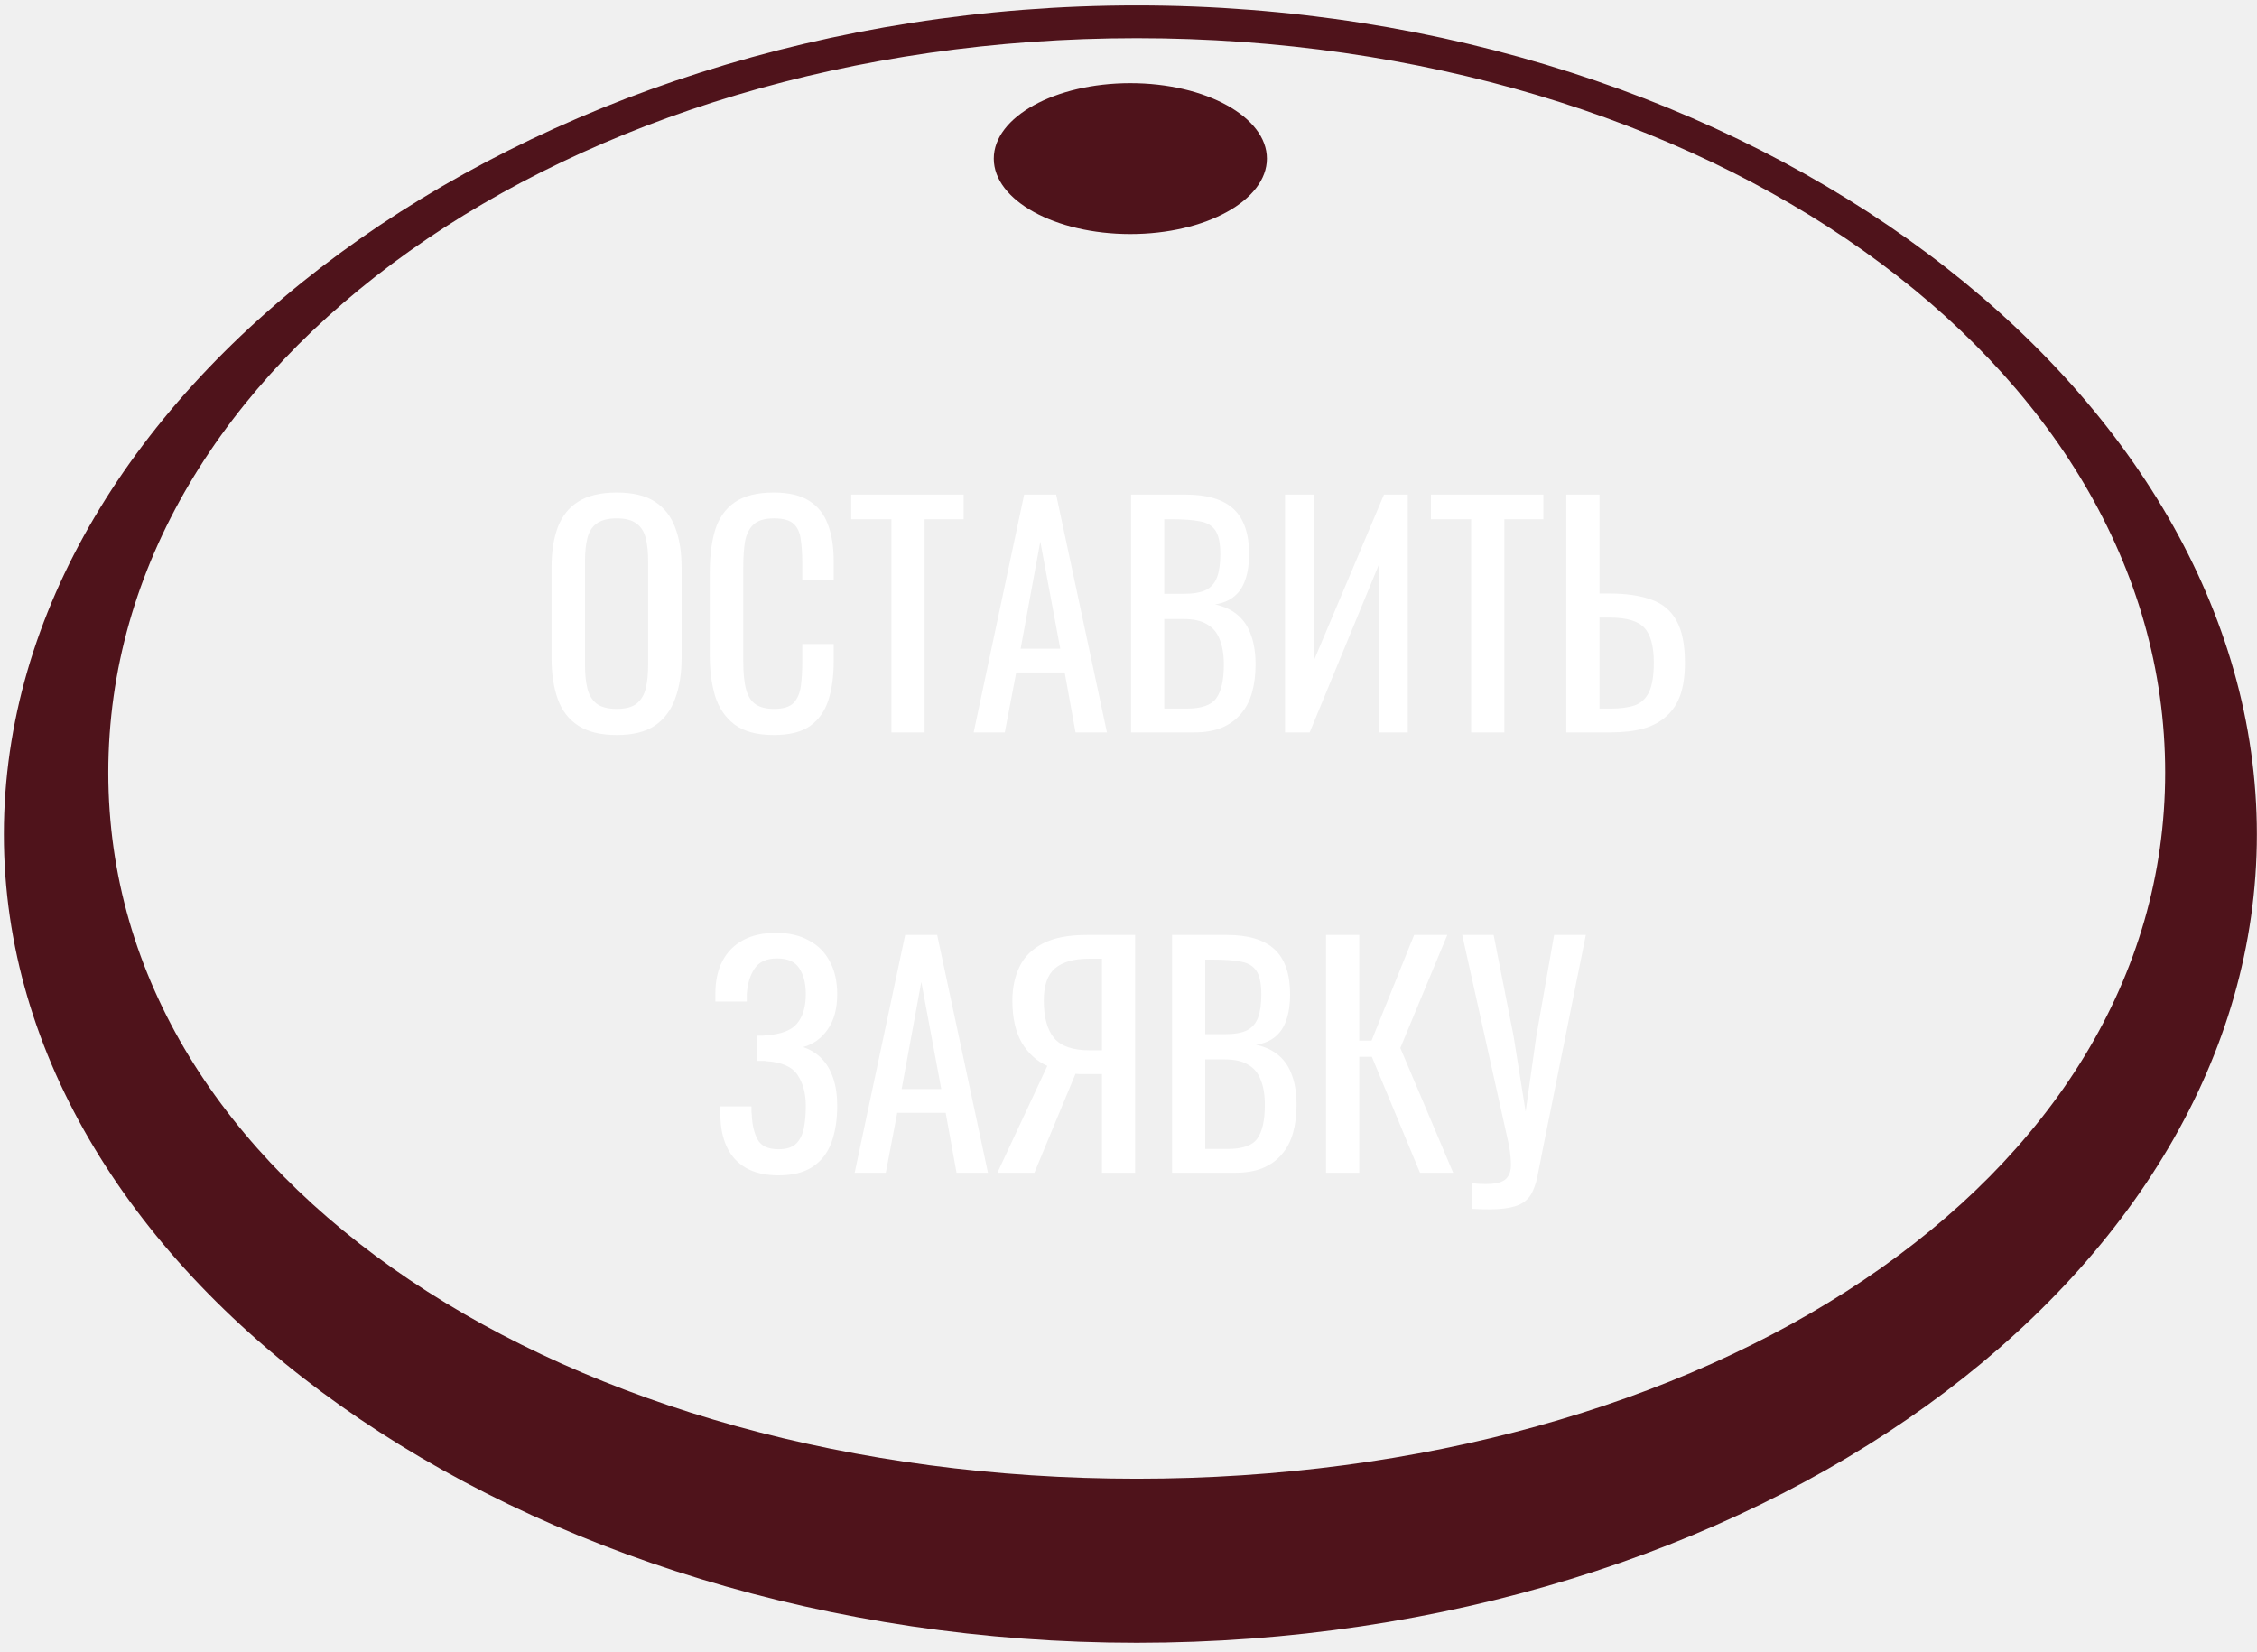
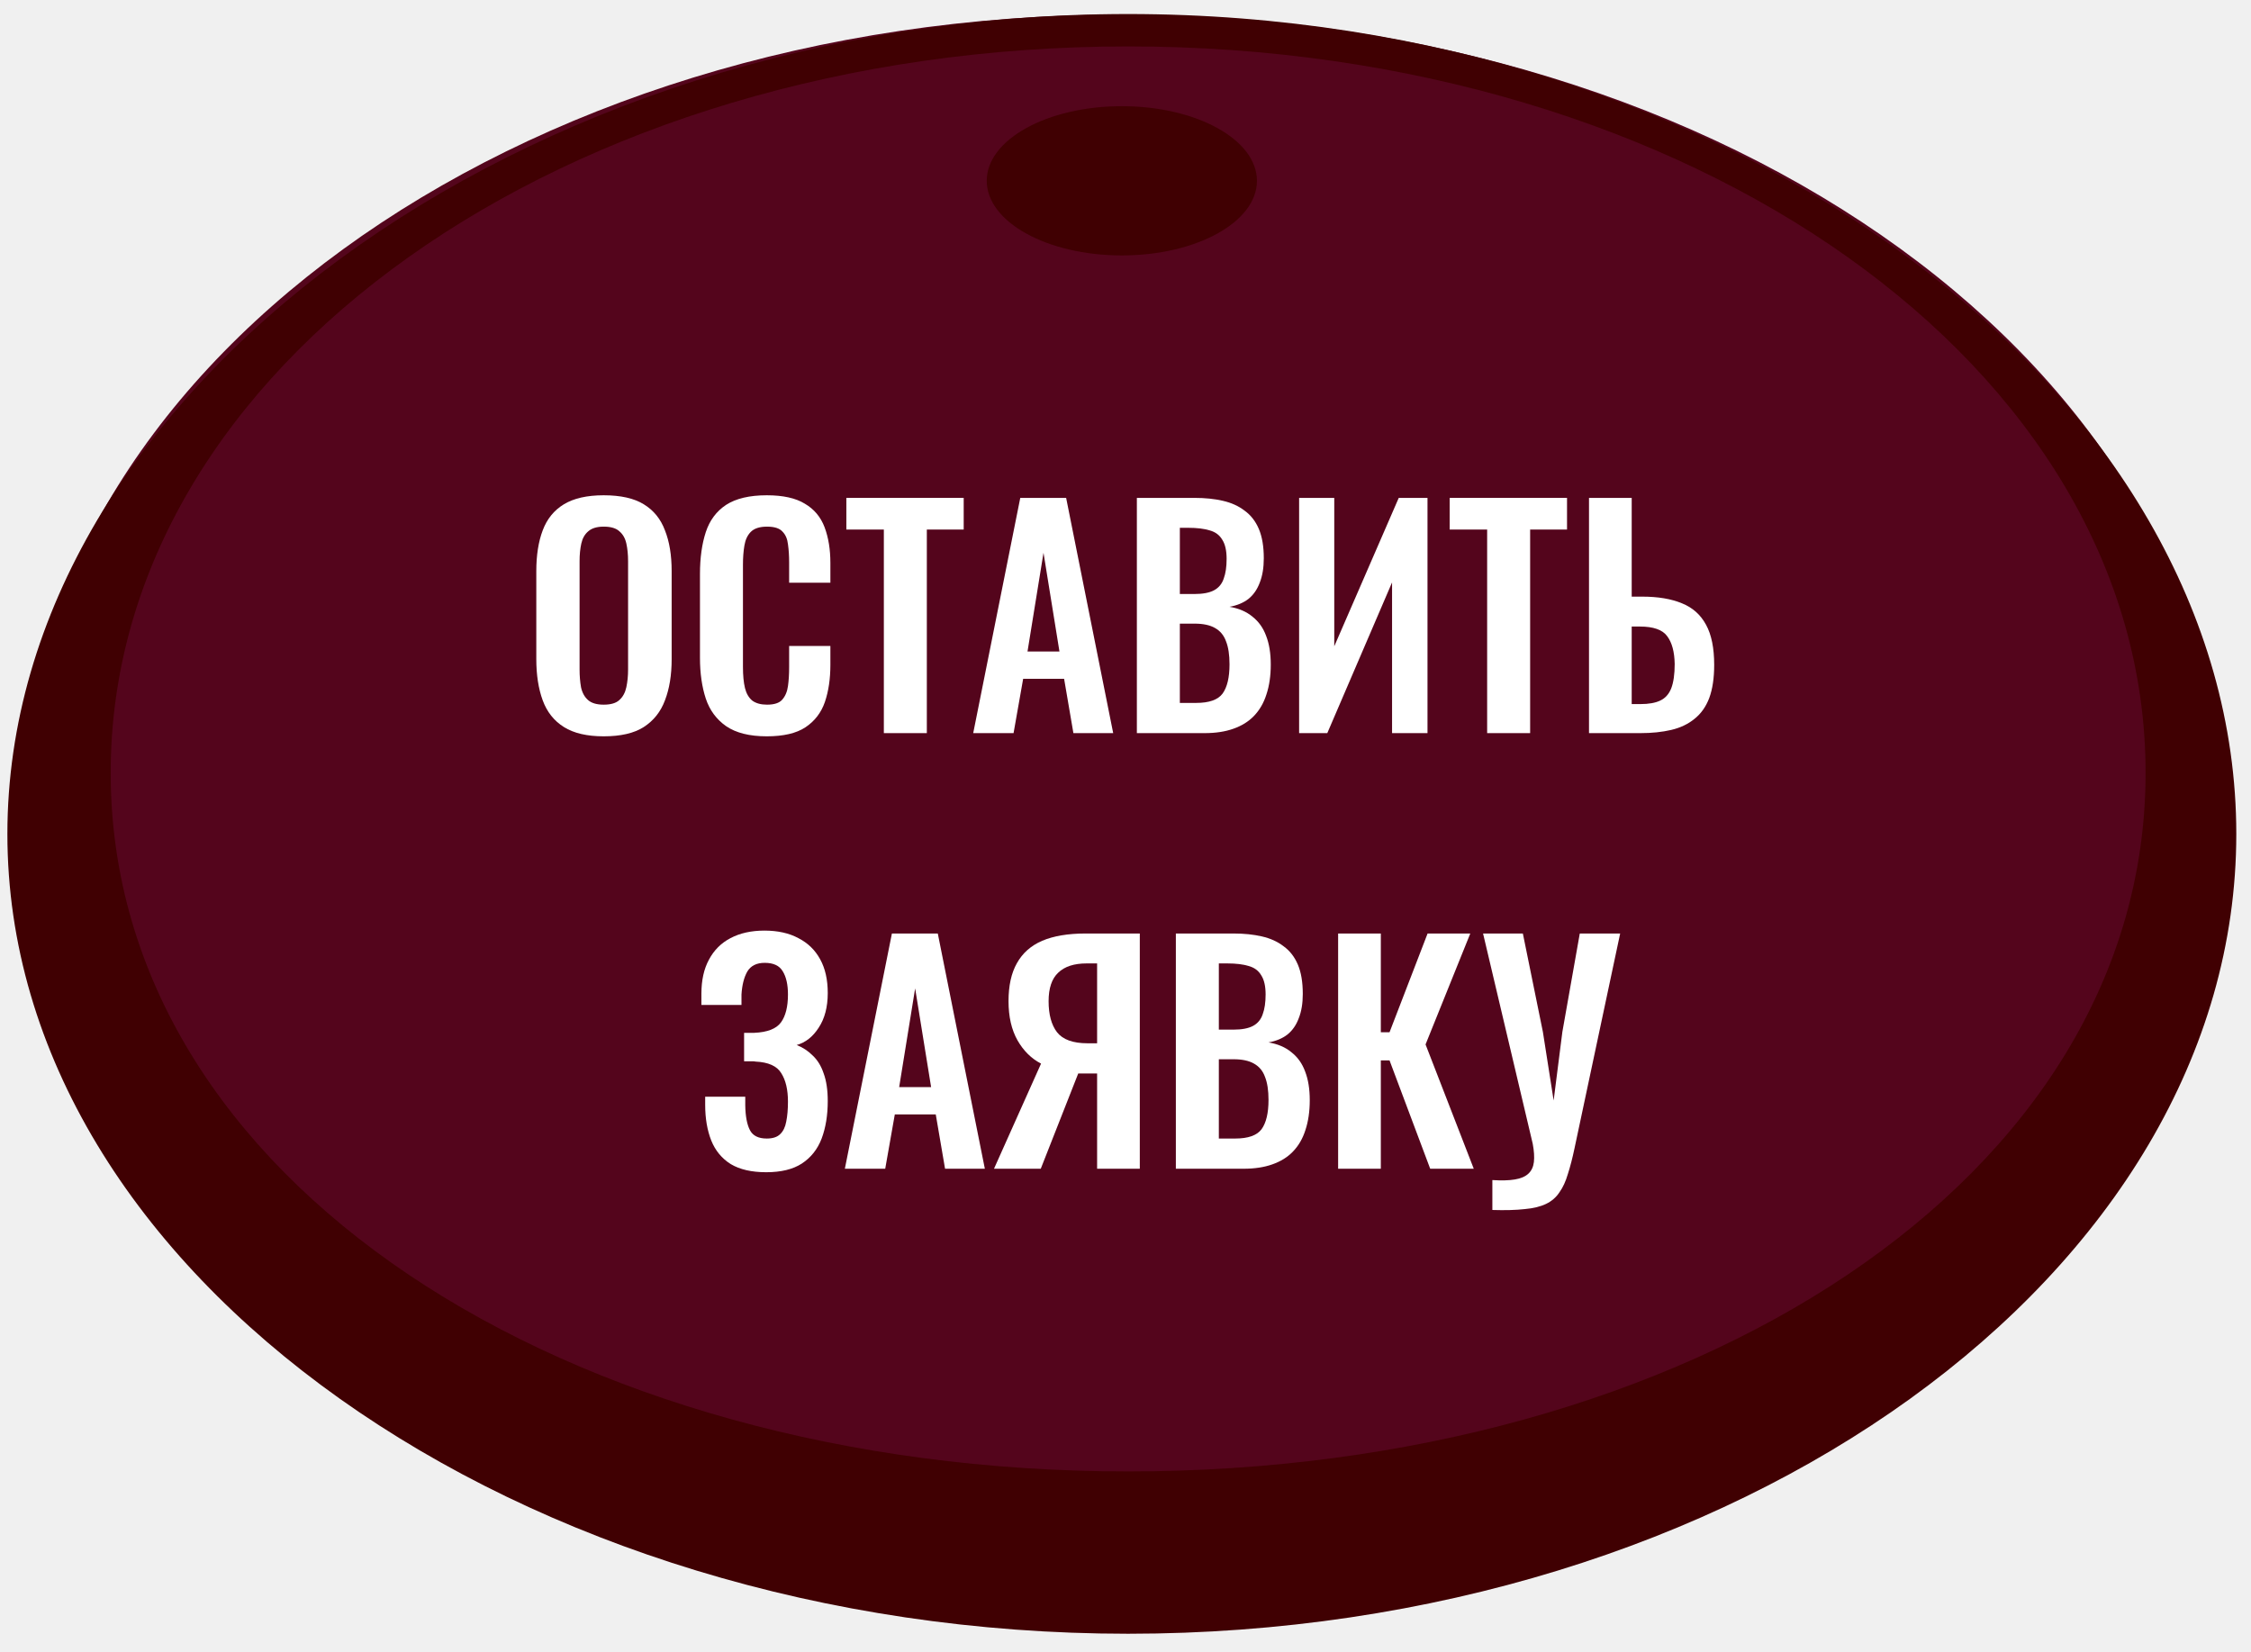
- <svg xmlns="http://www.w3.org/2000/svg" width="123" height="90" viewBox="0 0 123 90" fill="none">
-   <g clip-path="url(#clip0_401_212)">
-     <path d="M33.609 40.059C32.734 40.059 32.036 39.889 31.513 39.547C30.99 39.206 30.617 38.721 30.393 38.092C30.169 37.452 30.057 36.705 30.057 35.852V30.939C30.057 30.086 30.169 29.355 30.393 28.747C30.628 28.129 31.001 27.66 31.513 27.34C32.036 27.009 32.734 26.843 33.609 26.843C34.484 26.843 35.177 27.009 35.689 27.34C36.201 27.67 36.569 28.14 36.793 28.747C37.028 29.355 37.145 30.086 37.145 30.939V35.867C37.145 36.71 37.028 37.446 36.793 38.075C36.569 38.705 36.201 39.196 35.689 39.547C35.177 39.889 34.484 40.059 33.609 40.059ZM33.609 38.636C34.089 38.636 34.452 38.539 34.697 38.347C34.942 38.145 35.108 37.867 35.193 37.516C35.278 37.153 35.321 36.731 35.321 36.252V30.572C35.321 30.091 35.278 29.681 35.193 29.34C35.108 28.988 34.942 28.721 34.697 28.54C34.452 28.348 34.089 28.252 33.609 28.252C33.129 28.252 32.761 28.348 32.505 28.54C32.26 28.721 32.094 28.988 32.009 29.34C31.924 29.681 31.881 30.091 31.881 30.572V36.252C31.881 36.731 31.924 37.153 32.009 37.516C32.094 37.867 32.26 38.145 32.505 38.347C32.761 38.539 33.129 38.636 33.609 38.636ZM42.17 40.059C41.253 40.059 40.538 39.867 40.026 39.483C39.525 39.099 39.173 38.582 38.97 37.931C38.778 37.281 38.682 36.556 38.682 35.755V31.18C38.682 30.305 38.778 29.542 38.97 28.892C39.173 28.241 39.525 27.739 40.026 27.387C40.538 27.025 41.253 26.843 42.17 26.843C42.981 26.843 43.621 26.993 44.09 27.291C44.57 27.59 44.911 28.017 45.114 28.572C45.327 29.126 45.434 29.793 45.434 30.572V31.596H43.722V30.683C43.722 30.203 43.695 29.782 43.642 29.419C43.599 29.046 43.471 28.758 43.258 28.555C43.045 28.353 42.687 28.252 42.186 28.252C41.674 28.252 41.301 28.363 41.066 28.587C40.831 28.801 40.677 29.11 40.602 29.515C40.538 29.91 40.506 30.374 40.506 30.907V36.044C40.506 36.694 40.559 37.212 40.666 37.596C40.773 37.969 40.949 38.236 41.194 38.395C41.439 38.556 41.77 38.636 42.186 38.636C42.677 38.636 43.029 38.529 43.242 38.316C43.455 38.092 43.589 37.788 43.642 37.404C43.695 37.02 43.722 36.572 43.722 36.059V35.099H45.434V36.059C45.434 36.849 45.338 37.547 45.146 38.156C44.954 38.753 44.623 39.222 44.154 39.563C43.685 39.894 43.023 40.059 42.17 40.059ZM48.58 39.916V28.299H46.388V26.956H52.516V28.299H50.388V39.916H48.58ZM53.062 39.916L55.814 26.956H57.558L60.326 39.916H58.614L58.022 36.651H55.382L54.758 39.916H53.062ZM55.622 35.355H57.782L56.694 29.515L55.622 35.355ZM61.641 39.916V26.956H64.617C65.204 26.956 65.71 27.02 66.137 27.148C66.574 27.276 66.937 27.473 67.225 27.739C67.513 28.006 67.726 28.348 67.865 28.764C68.004 29.169 68.073 29.649 68.073 30.203C68.073 30.737 68.004 31.201 67.865 31.596C67.737 31.98 67.534 32.283 67.257 32.508C66.99 32.731 66.644 32.876 66.217 32.94C66.74 33.057 67.161 33.26 67.481 33.547C67.801 33.825 68.035 34.188 68.185 34.636C68.345 35.073 68.425 35.601 68.425 36.219C68.425 36.774 68.361 37.281 68.233 37.739C68.105 38.198 67.902 38.587 67.625 38.907C67.358 39.227 67.011 39.478 66.585 39.66C66.169 39.83 65.673 39.916 65.097 39.916H61.641ZM63.449 38.62H64.665C65.475 38.62 66.014 38.433 66.281 38.059C66.558 37.675 66.697 37.062 66.697 36.219C66.697 35.675 66.622 35.222 66.473 34.859C66.334 34.486 66.105 34.209 65.785 34.028C65.475 33.836 65.054 33.739 64.521 33.739H63.449V38.62ZM63.449 32.364H64.521C65.033 32.364 65.433 32.294 65.721 32.156C66.009 32.006 66.212 31.771 66.329 31.451C66.446 31.131 66.505 30.715 66.505 30.203C66.505 29.606 66.414 29.174 66.233 28.907C66.052 28.641 65.769 28.476 65.385 28.412C65.001 28.337 64.499 28.299 63.881 28.299H63.449V32.364ZM70.031 39.916V26.956H71.631V35.931L75.423 26.956H76.719V39.916H75.135V30.796L71.375 39.916H70.031ZM80.174 39.916V28.299H77.982V26.956H84.11V28.299H81.982V39.916H80.174ZM85.36 39.916V26.956H87.168V32.347H87.68C88.618 32.347 89.392 32.459 90 32.684C90.608 32.897 91.061 33.276 91.36 33.819C91.669 34.364 91.824 35.132 91.824 36.123C91.824 36.795 91.744 37.371 91.584 37.852C91.424 38.321 91.173 38.71 90.832 39.02C90.501 39.329 90.08 39.558 89.568 39.708C89.066 39.846 88.464 39.916 87.76 39.916H85.36ZM87.168 38.62H87.76C88.304 38.62 88.746 38.561 89.088 38.444C89.44 38.316 89.701 38.07 89.872 37.708C90.042 37.345 90.128 36.812 90.128 36.108C90.128 35.222 89.957 34.593 89.616 34.219C89.274 33.846 88.645 33.66 87.728 33.66H87.168V38.62ZM42.426 64.059C41.722 64.059 41.135 63.926 40.666 63.66C40.197 63.393 39.845 63.009 39.61 62.508C39.375 62.006 39.258 61.414 39.258 60.731V60.3H40.954C40.954 60.374 40.954 60.454 40.954 60.539C40.954 60.614 40.959 60.684 40.97 60.748C40.991 61.302 41.098 61.755 41.29 62.108C41.482 62.459 41.861 62.636 42.426 62.636C42.842 62.636 43.157 62.539 43.37 62.347C43.583 62.145 43.727 61.867 43.802 61.516C43.877 61.153 43.914 60.737 43.914 60.267C43.914 59.596 43.765 59.035 43.466 58.587C43.167 58.139 42.602 57.889 41.77 57.836C41.727 57.825 41.674 57.819 41.61 57.819C41.557 57.819 41.498 57.819 41.434 57.819C41.381 57.819 41.327 57.819 41.274 57.819V56.444C41.317 56.444 41.365 56.444 41.418 56.444C41.482 56.444 41.541 56.444 41.594 56.444C41.658 56.433 41.706 56.428 41.738 56.428C42.559 56.374 43.125 56.161 43.434 55.788C43.754 55.404 43.914 54.87 43.914 54.188C43.914 53.601 43.797 53.132 43.562 52.779C43.338 52.417 42.933 52.236 42.346 52.236C41.781 52.236 41.375 52.417 41.13 52.779C40.885 53.132 40.741 53.596 40.698 54.172C40.698 54.236 40.698 54.305 40.698 54.38C40.698 54.444 40.698 54.513 40.698 54.587H38.986V54.156C38.986 53.462 39.114 52.87 39.37 52.38C39.626 51.889 39.999 51.51 40.49 51.243C40.981 50.977 41.578 50.843 42.282 50.843C42.997 50.843 43.599 50.982 44.09 51.26C44.591 51.526 44.97 51.91 45.226 52.411C45.493 52.902 45.626 53.494 45.626 54.188C45.626 54.966 45.455 55.601 45.114 56.092C44.783 56.582 44.335 56.907 43.77 57.068C44.154 57.196 44.485 57.398 44.762 57.675C45.039 57.953 45.253 58.31 45.402 58.748C45.551 59.174 45.626 59.681 45.626 60.267C45.626 61.035 45.519 61.708 45.306 62.283C45.093 62.849 44.751 63.286 44.282 63.596C43.813 63.905 43.194 64.059 42.426 64.059ZM46.577 63.916L49.329 50.956H51.073L53.841 63.916H52.129L51.537 60.651H48.897L48.273 63.916H46.577ZM49.137 59.355H51.297L50.209 53.516L49.137 59.355ZM54.356 63.916L57.076 58.092C56.5 57.836 56.036 57.414 55.684 56.828C55.343 56.23 55.172 55.468 55.172 54.539C55.172 53.846 55.3 53.233 55.556 52.7C55.812 52.156 56.239 51.729 56.836 51.419C57.434 51.11 58.234 50.956 59.236 50.956H61.86V63.916H60.052V58.539H59.028C59.007 58.539 58.938 58.539 58.82 58.539C58.703 58.529 58.634 58.523 58.612 58.523L56.372 63.916H54.356ZM59.38 57.243H60.052V52.252H59.332C58.522 52.252 57.908 52.428 57.492 52.779C57.087 53.132 56.884 53.713 56.884 54.523C56.884 55.441 57.071 56.123 57.444 56.572C57.818 57.02 58.463 57.243 59.38 57.243ZM63.875 63.916V50.956H66.851C67.438 50.956 67.945 51.02 68.371 51.148C68.808 51.276 69.171 51.473 69.459 51.739C69.747 52.006 69.96 52.347 70.099 52.764C70.238 53.169 70.307 53.649 70.307 54.203C70.307 54.737 70.238 55.201 70.099 55.596C69.971 55.98 69.769 56.283 69.491 56.508C69.225 56.731 68.878 56.876 68.451 56.94C68.974 57.057 69.395 57.26 69.715 57.547C70.035 57.825 70.27 58.188 70.419 58.636C70.579 59.073 70.659 59.601 70.659 60.219C70.659 60.774 70.595 61.281 70.467 61.739C70.339 62.198 70.136 62.587 69.859 62.907C69.593 63.227 69.246 63.478 68.819 63.66C68.403 63.83 67.907 63.916 67.331 63.916H63.875ZM65.683 62.62H66.899C67.71 62.62 68.249 62.433 68.515 62.059C68.793 61.675 68.931 61.062 68.931 60.219C68.931 59.675 68.856 59.222 68.707 58.859C68.569 58.486 68.339 58.209 68.019 58.028C67.71 57.836 67.288 57.739 66.755 57.739H65.683V62.62ZM65.683 56.364H66.755C67.267 56.364 67.667 56.294 67.955 56.156C68.243 56.006 68.446 55.772 68.563 55.452C68.68 55.132 68.739 54.715 68.739 54.203C68.739 53.606 68.648 53.174 68.467 52.907C68.286 52.641 68.003 52.475 67.619 52.411C67.235 52.337 66.734 52.3 66.115 52.3H65.683V56.364ZM72.266 63.916V50.956H74.074V56.715H74.746L77.066 50.956H78.874L76.314 57.115L79.194 63.916H77.386L74.762 57.596H74.074V63.916H72.266ZM80.231 65.883V64.492C80.785 64.545 81.212 64.545 81.511 64.492C81.82 64.438 82.034 64.326 82.151 64.156C82.279 63.995 82.343 63.777 82.343 63.499C82.343 63.212 82.311 62.87 82.247 62.475L79.687 50.956H81.399L82.487 56.475L83.143 60.587L83.719 56.508L84.695 50.956H86.423L84.103 62.508C83.996 63.03 83.906 63.489 83.831 63.883C83.767 64.278 83.671 64.614 83.543 64.891C83.425 65.169 83.244 65.388 82.999 65.547C82.754 65.707 82.407 65.814 81.959 65.868C81.522 65.921 80.945 65.926 80.231 65.883Z" fill="white" />
-     <path fill-rule="evenodd" clip-rule="evenodd" d="M61.949 89.534C95.415 89.534 122.993 69.708 122.993 45.472C122.993 21.237 95.415 0.297 61.949 0.297C28.482 0.297 0.21 21.237 0.21 45.472C0.21 69.708 28.482 89.534 61.949 89.534ZM61.949 80.591C30.995 80.591 5.902 64.518 5.902 42.103C5.902 19.687 30.995 2.082 61.949 2.082C92.903 2.082 117.996 19.687 117.996 42.103C117.996 64.518 92.903 80.591 61.949 80.591ZM61.601 4.533C65.711 4.533 69.043 6.374 69.043 8.645C69.043 10.916 65.711 12.756 61.601 12.756C57.491 12.756 54.158 10.916 54.158 8.645C54.158 6.374 57.491 4.533 61.601 4.533Z" fill="#4F131B" />
-   </g>
-   <defs>
-     <clipPath id="clip0_401_212">
-       <rect width="123" height="90" fill="white" />
-     </clipPath>
-   </defs>
+ <svg xmlns="http://www.w3.org/2000/svg" width="124" height="91" viewBox="0 0 124 91" fill="none">
+   <path d="M122.455 44.858C122.443 20.51 95.276 0.786 61.776 0.803C28.277 0.82 1.13 20.571 1.142 44.918C1.154 69.265 28.32 88.989 61.82 88.972C95.32 88.956 122.467 69.205 122.455 44.858Z" fill="#54051C" />
+   <path d="M123.19 45.948C123.19 70.184 95.612 90.01 62.145 90.01C28.679 90.01 0.407 70.184 0.407 45.948C0.407 21.713 28.679 0.773 62.145 0.773C95.612 0.773 123.19 21.713 123.19 45.948ZM6.098 42.579C6.098 64.994 31.192 81.067 62.145 81.067C93.099 81.067 118.193 64.994 118.193 42.579C118.193 20.163 93.099 2.558 62.145 2.558C31.192 2.558 6.098 20.163 6.098 42.579Z" fill="#400002" />
+   <path d="M69.241 9.961C69.241 7.691 65.909 5.85 61.798 5.85C57.688 5.85 54.356 7.691 54.356 9.961C54.356 12.232 57.688 14.073 61.798 14.073C65.909 14.073 69.241 12.232 69.241 9.961Z" fill="#400002" />
+   <path d="M33.255 40.567C32.338 40.567 31.607 40.397 31.063 40.055C30.519 39.714 30.13 39.223 29.895 38.583C29.661 37.943 29.543 37.186 29.543 36.311V31.463C29.543 30.589 29.661 29.842 29.895 29.223C30.13 28.594 30.519 28.114 31.063 27.783C31.607 27.453 32.338 27.287 33.255 27.287C34.194 27.287 34.93 27.453 35.463 27.783C36.007 28.114 36.397 28.594 36.631 29.223C36.877 29.842 36.999 30.589 36.999 31.463V36.327C36.999 37.191 36.877 37.943 36.631 38.583C36.397 39.213 36.007 39.703 35.463 40.055C34.93 40.397 34.194 40.567 33.255 40.567ZM33.255 38.823C33.65 38.823 33.938 38.738 34.119 38.567C34.311 38.397 34.439 38.162 34.503 37.863C34.567 37.565 34.599 37.239 34.599 36.887V30.919C34.599 30.557 34.567 30.231 34.503 29.943C34.439 29.655 34.311 29.431 34.119 29.271C33.938 29.101 33.65 29.015 33.255 29.015C32.882 29.015 32.599 29.101 32.407 29.271C32.215 29.431 32.087 29.655 32.023 29.943C31.959 30.231 31.927 30.557 31.927 30.919V36.887C31.927 37.239 31.954 37.565 32.007 37.863C32.071 38.162 32.199 38.397 32.391 38.567C32.583 38.738 32.871 38.823 33.255 38.823Z" fill="white" />
+   <path d="M42.239 40.567C41.29 40.567 40.543 40.381 39.999 40.007C39.466 39.634 39.092 39.127 38.879 38.487C38.666 37.837 38.559 37.09 38.559 36.247V31.623C38.559 30.738 38.666 29.97 38.879 29.319C39.092 28.669 39.466 28.167 39.999 27.815C40.543 27.463 41.29 27.287 42.239 27.287C43.135 27.287 43.834 27.442 44.335 27.751C44.847 28.05 45.21 28.482 45.423 29.047C45.636 29.613 45.743 30.269 45.743 31.015V32.103H43.471V30.983C43.471 30.621 43.45 30.29 43.407 29.991C43.375 29.693 43.274 29.458 43.103 29.287C42.943 29.106 42.66 29.015 42.255 29.015C41.85 29.015 41.551 29.111 41.359 29.303C41.178 29.485 41.06 29.735 41.007 30.055C40.954 30.365 40.927 30.717 40.927 31.111V36.743C40.927 37.213 40.964 37.602 41.039 37.911C41.114 38.21 41.247 38.439 41.439 38.599C41.642 38.749 41.914 38.823 42.255 38.823C42.65 38.823 42.927 38.733 43.087 38.551C43.258 38.359 43.364 38.109 43.407 37.799C43.45 37.49 43.471 37.143 43.471 36.759V35.591H45.743V36.631C45.743 37.399 45.642 38.082 45.439 38.679C45.236 39.266 44.879 39.73 44.367 40.071C43.866 40.402 43.156 40.567 42.239 40.567Z" fill="white" />
+   <path d="M48.688 40.391V29.175H46.623V27.431H53.087V29.175H51.056V40.391H48.688Z" fill="white" />
+   <path d="M53.611 40.391L56.203 27.431H58.73L61.322 40.391H59.13L58.618 37.399H56.362L55.834 40.391H53.611ZM56.602 35.895H58.362L57.483 30.455L56.602 35.895Z" fill="white" />
+   <path d="M62.626 40.391V27.431H65.81C66.386 27.431 66.903 27.485 67.362 27.591C67.831 27.698 68.231 27.879 68.562 28.135C68.903 28.381 69.165 28.717 69.346 29.143C69.527 29.57 69.618 30.109 69.618 30.759C69.618 31.282 69.543 31.73 69.394 32.103C69.255 32.477 69.047 32.775 68.77 32.999C68.493 33.213 68.146 33.357 67.73 33.431C68.242 33.517 68.663 33.698 68.994 33.975C69.335 34.242 69.586 34.594 69.746 35.031C69.917 35.469 70.002 35.997 70.002 36.615C70.002 37.234 69.922 37.783 69.762 38.263C69.613 38.733 69.383 39.127 69.074 39.447C68.775 39.757 68.397 39.991 67.938 40.151C67.49 40.311 66.962 40.391 66.354 40.391H62.626ZM64.994 38.727H65.89C66.605 38.727 67.09 38.557 67.346 38.215C67.602 37.863 67.73 37.325 67.73 36.599C67.73 36.077 67.666 35.655 67.538 35.335C67.421 35.005 67.218 34.759 66.93 34.599C66.653 34.439 66.279 34.359 65.81 34.359H64.994V38.727ZM64.994 32.727H65.794C66.263 32.727 66.626 32.658 66.882 32.519C67.138 32.381 67.314 32.167 67.41 31.879C67.517 31.591 67.57 31.229 67.57 30.791C67.57 30.333 67.49 29.981 67.33 29.735C67.181 29.479 66.951 29.309 66.642 29.223C66.333 29.127 65.938 29.079 65.458 29.079H64.994V32.727Z" fill="white" />
+   <path d="M71.564 40.391V27.431H73.5V35.607L77.052 27.431H78.636V40.391H76.684V32.087L73.116 40.391H71.564Z" fill="white" />
+   <path d="M81.922 40.391V29.175H79.858V27.431H86.322V29.175H84.29V40.391H81.922Z" fill="white" />
+   <path d="M87.533 40.391V27.431H89.885V32.871H90.461C91.336 32.871 92.066 32.994 92.653 33.239C93.24 33.474 93.682 33.869 93.981 34.423C94.28 34.967 94.429 35.703 94.429 36.631C94.429 37.357 94.338 37.965 94.157 38.455C93.976 38.935 93.704 39.319 93.341 39.607C92.989 39.895 92.562 40.098 92.061 40.215C91.56 40.333 90.994 40.391 90.365 40.391H87.533ZM89.885 38.791H90.365C90.824 38.791 91.186 38.727 91.453 38.599C91.73 38.471 91.933 38.247 92.061 37.927C92.189 37.597 92.253 37.149 92.253 36.583C92.242 35.911 92.104 35.399 91.837 35.047C91.581 34.695 91.08 34.519 90.333 34.519H89.885V38.791Z" fill="white" />
+   <path d="M42.206 64.583C41.406 64.583 40.755 64.434 40.254 64.135C39.763 63.826 39.406 63.394 39.182 62.839C38.958 62.274 38.846 61.618 38.846 60.871V60.423H41.054C41.054 60.477 41.054 60.551 41.054 60.647C41.054 60.733 41.054 60.818 41.054 60.903C41.064 61.501 41.15 61.954 41.31 62.263C41.47 62.573 41.779 62.727 42.238 62.727C42.568 62.727 42.814 62.647 42.974 62.487C43.144 62.327 43.256 62.098 43.31 61.799C43.374 61.49 43.406 61.122 43.406 60.695C43.406 60.034 43.283 59.511 43.038 59.127C42.803 58.733 42.328 58.519 41.614 58.487C41.582 58.477 41.528 58.471 41.454 58.471C41.39 58.471 41.315 58.471 41.23 58.471C41.144 58.471 41.064 58.471 40.99 58.471V56.903C41.054 56.903 41.118 56.903 41.182 56.903C41.246 56.903 41.31 56.903 41.374 56.903C41.448 56.903 41.507 56.903 41.55 56.903C42.275 56.871 42.766 56.679 43.022 56.327C43.278 55.975 43.406 55.463 43.406 54.791C43.406 54.247 43.31 53.821 43.118 53.511C42.936 53.202 42.606 53.047 42.126 53.047C41.678 53.047 41.358 53.207 41.166 53.527C40.984 53.847 40.878 54.269 40.846 54.791C40.846 54.834 40.846 54.914 40.846 55.031C40.846 55.138 40.846 55.25 40.846 55.367H38.638V54.743C38.638 54.007 38.776 53.383 39.054 52.871C39.331 52.349 39.726 51.954 40.238 51.687C40.76 51.41 41.384 51.271 42.11 51.271C42.846 51.271 43.47 51.41 43.982 51.687C44.504 51.954 44.904 52.343 45.182 52.855C45.459 53.357 45.598 53.975 45.598 54.711C45.598 55.479 45.432 56.114 45.102 56.615C44.782 57.117 44.376 57.437 43.886 57.575C44.216 57.703 44.51 57.895 44.766 58.151C45.032 58.397 45.235 58.727 45.374 59.143C45.523 59.549 45.598 60.055 45.598 60.663C45.598 61.442 45.486 62.13 45.262 62.727C45.038 63.314 44.675 63.773 44.174 64.103C43.683 64.423 43.027 64.583 42.206 64.583Z" fill="white" />
+   <path d="M46.54 64.391L49.132 51.431H51.66L54.252 64.391H52.06L51.548 61.399H49.292L48.764 64.391H46.54ZM49.532 59.895H51.292L50.412 54.455L49.532 59.895Z" fill="white" />
+   <path d="M54.756 64.391L57.348 58.599C56.814 58.322 56.382 57.895 56.052 57.319C55.721 56.733 55.556 56.013 55.556 55.159C55.556 54.306 55.71 53.607 56.02 53.063C56.329 52.509 56.793 52.098 57.412 51.831C58.041 51.565 58.836 51.431 59.796 51.431H62.788V64.391H60.436V59.143H59.684C59.662 59.143 59.614 59.143 59.54 59.143C59.465 59.143 59.417 59.143 59.396 59.143L57.332 64.391H54.756ZM59.908 57.479H60.436V53.079H59.86C59.166 53.079 58.644 53.25 58.292 53.591C57.94 53.922 57.764 54.445 57.764 55.159C57.764 55.895 57.918 56.466 58.228 56.871C58.548 57.277 59.108 57.479 59.908 57.479Z" fill="white" />
+   <path d="M64.774 64.391V51.431H67.958C68.534 51.431 69.052 51.485 69.51 51.591C69.98 51.698 70.38 51.879 70.71 52.135C71.052 52.381 71.313 52.717 71.494 53.143C71.676 53.57 71.766 54.109 71.766 54.759C71.766 55.282 71.692 55.73 71.542 56.103C71.404 56.477 71.196 56.775 70.918 56.999C70.641 57.213 70.294 57.357 69.878 57.431C70.39 57.517 70.812 57.698 71.142 57.975C71.484 58.242 71.734 58.594 71.894 59.031C72.065 59.469 72.15 59.997 72.15 60.615C72.15 61.234 72.07 61.783 71.91 62.263C71.761 62.733 71.532 63.127 71.222 63.447C70.924 63.757 70.545 63.991 70.086 64.151C69.638 64.311 69.11 64.391 68.502 64.391H64.774ZM67.142 62.727H68.038C68.753 62.727 69.238 62.557 69.494 62.215C69.75 61.863 69.878 61.325 69.878 60.599C69.878 60.077 69.814 59.655 69.686 59.335C69.569 59.005 69.366 58.759 69.078 58.599C68.801 58.439 68.428 58.359 67.958 58.359H67.142V62.727ZM67.142 56.727H67.942C68.412 56.727 68.774 56.658 69.03 56.519C69.286 56.381 69.462 56.167 69.558 55.879C69.665 55.591 69.718 55.229 69.718 54.791C69.718 54.333 69.638 53.981 69.478 53.735C69.329 53.479 69.1 53.309 68.79 53.223C68.481 53.127 68.086 53.079 67.606 53.079H67.142V56.727Z" fill="white" />
+   <path d="M73.713 64.391V51.431H76.065V56.871H76.545L78.641 51.431H80.993L78.529 57.543L81.185 64.391H78.785L76.545 58.423H76.065V64.391H73.713Z" fill="white" />
+   <path d="M82.209 66.663V65.015C82.71 65.047 83.121 65.037 83.441 64.983C83.772 64.93 84.022 64.823 84.193 64.663C84.364 64.503 84.465 64.29 84.497 64.023C84.529 63.746 84.507 63.41 84.433 63.015L81.697 51.431H83.889L84.993 56.855L85.585 60.631L86.065 56.855L87.025 51.431H89.249L86.737 63.255C86.62 63.81 86.497 64.285 86.369 64.679C86.251 65.085 86.097 65.421 85.905 65.687C85.724 65.965 85.478 66.178 85.169 66.327C84.859 66.477 84.465 66.573 83.985 66.615C83.505 66.669 82.913 66.685 82.209 66.663Z" fill="white" />
</svg>
